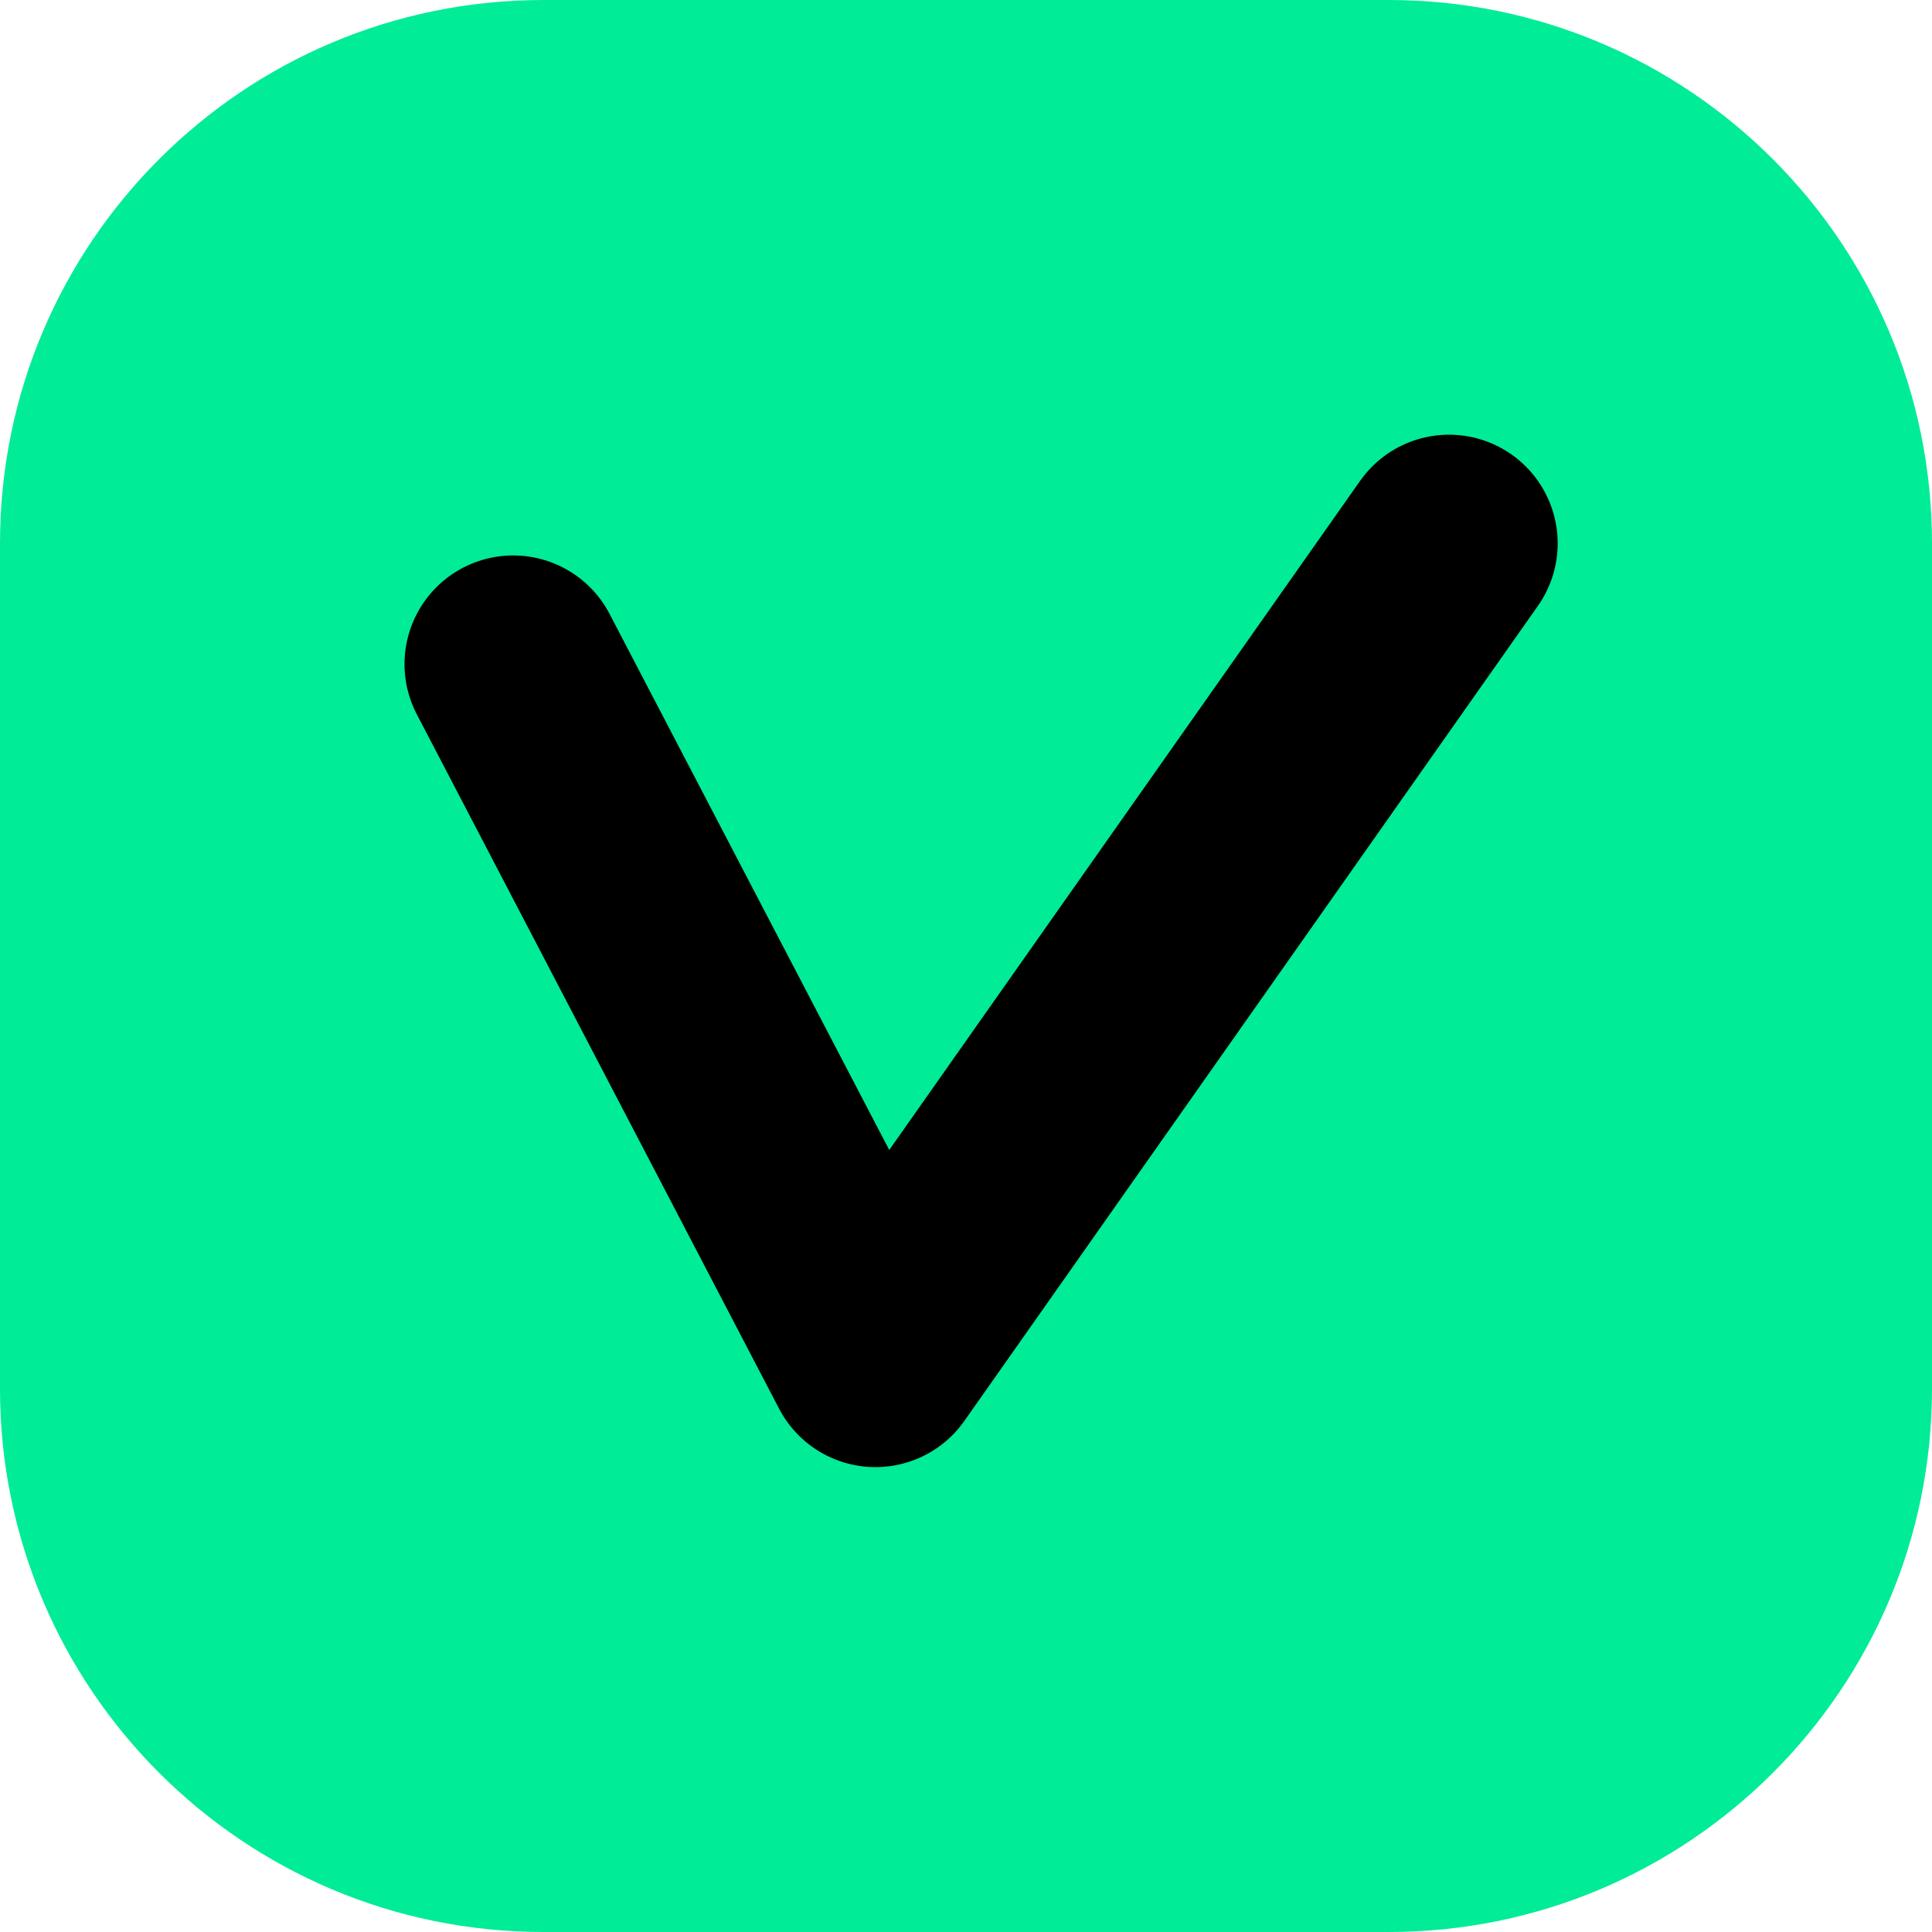
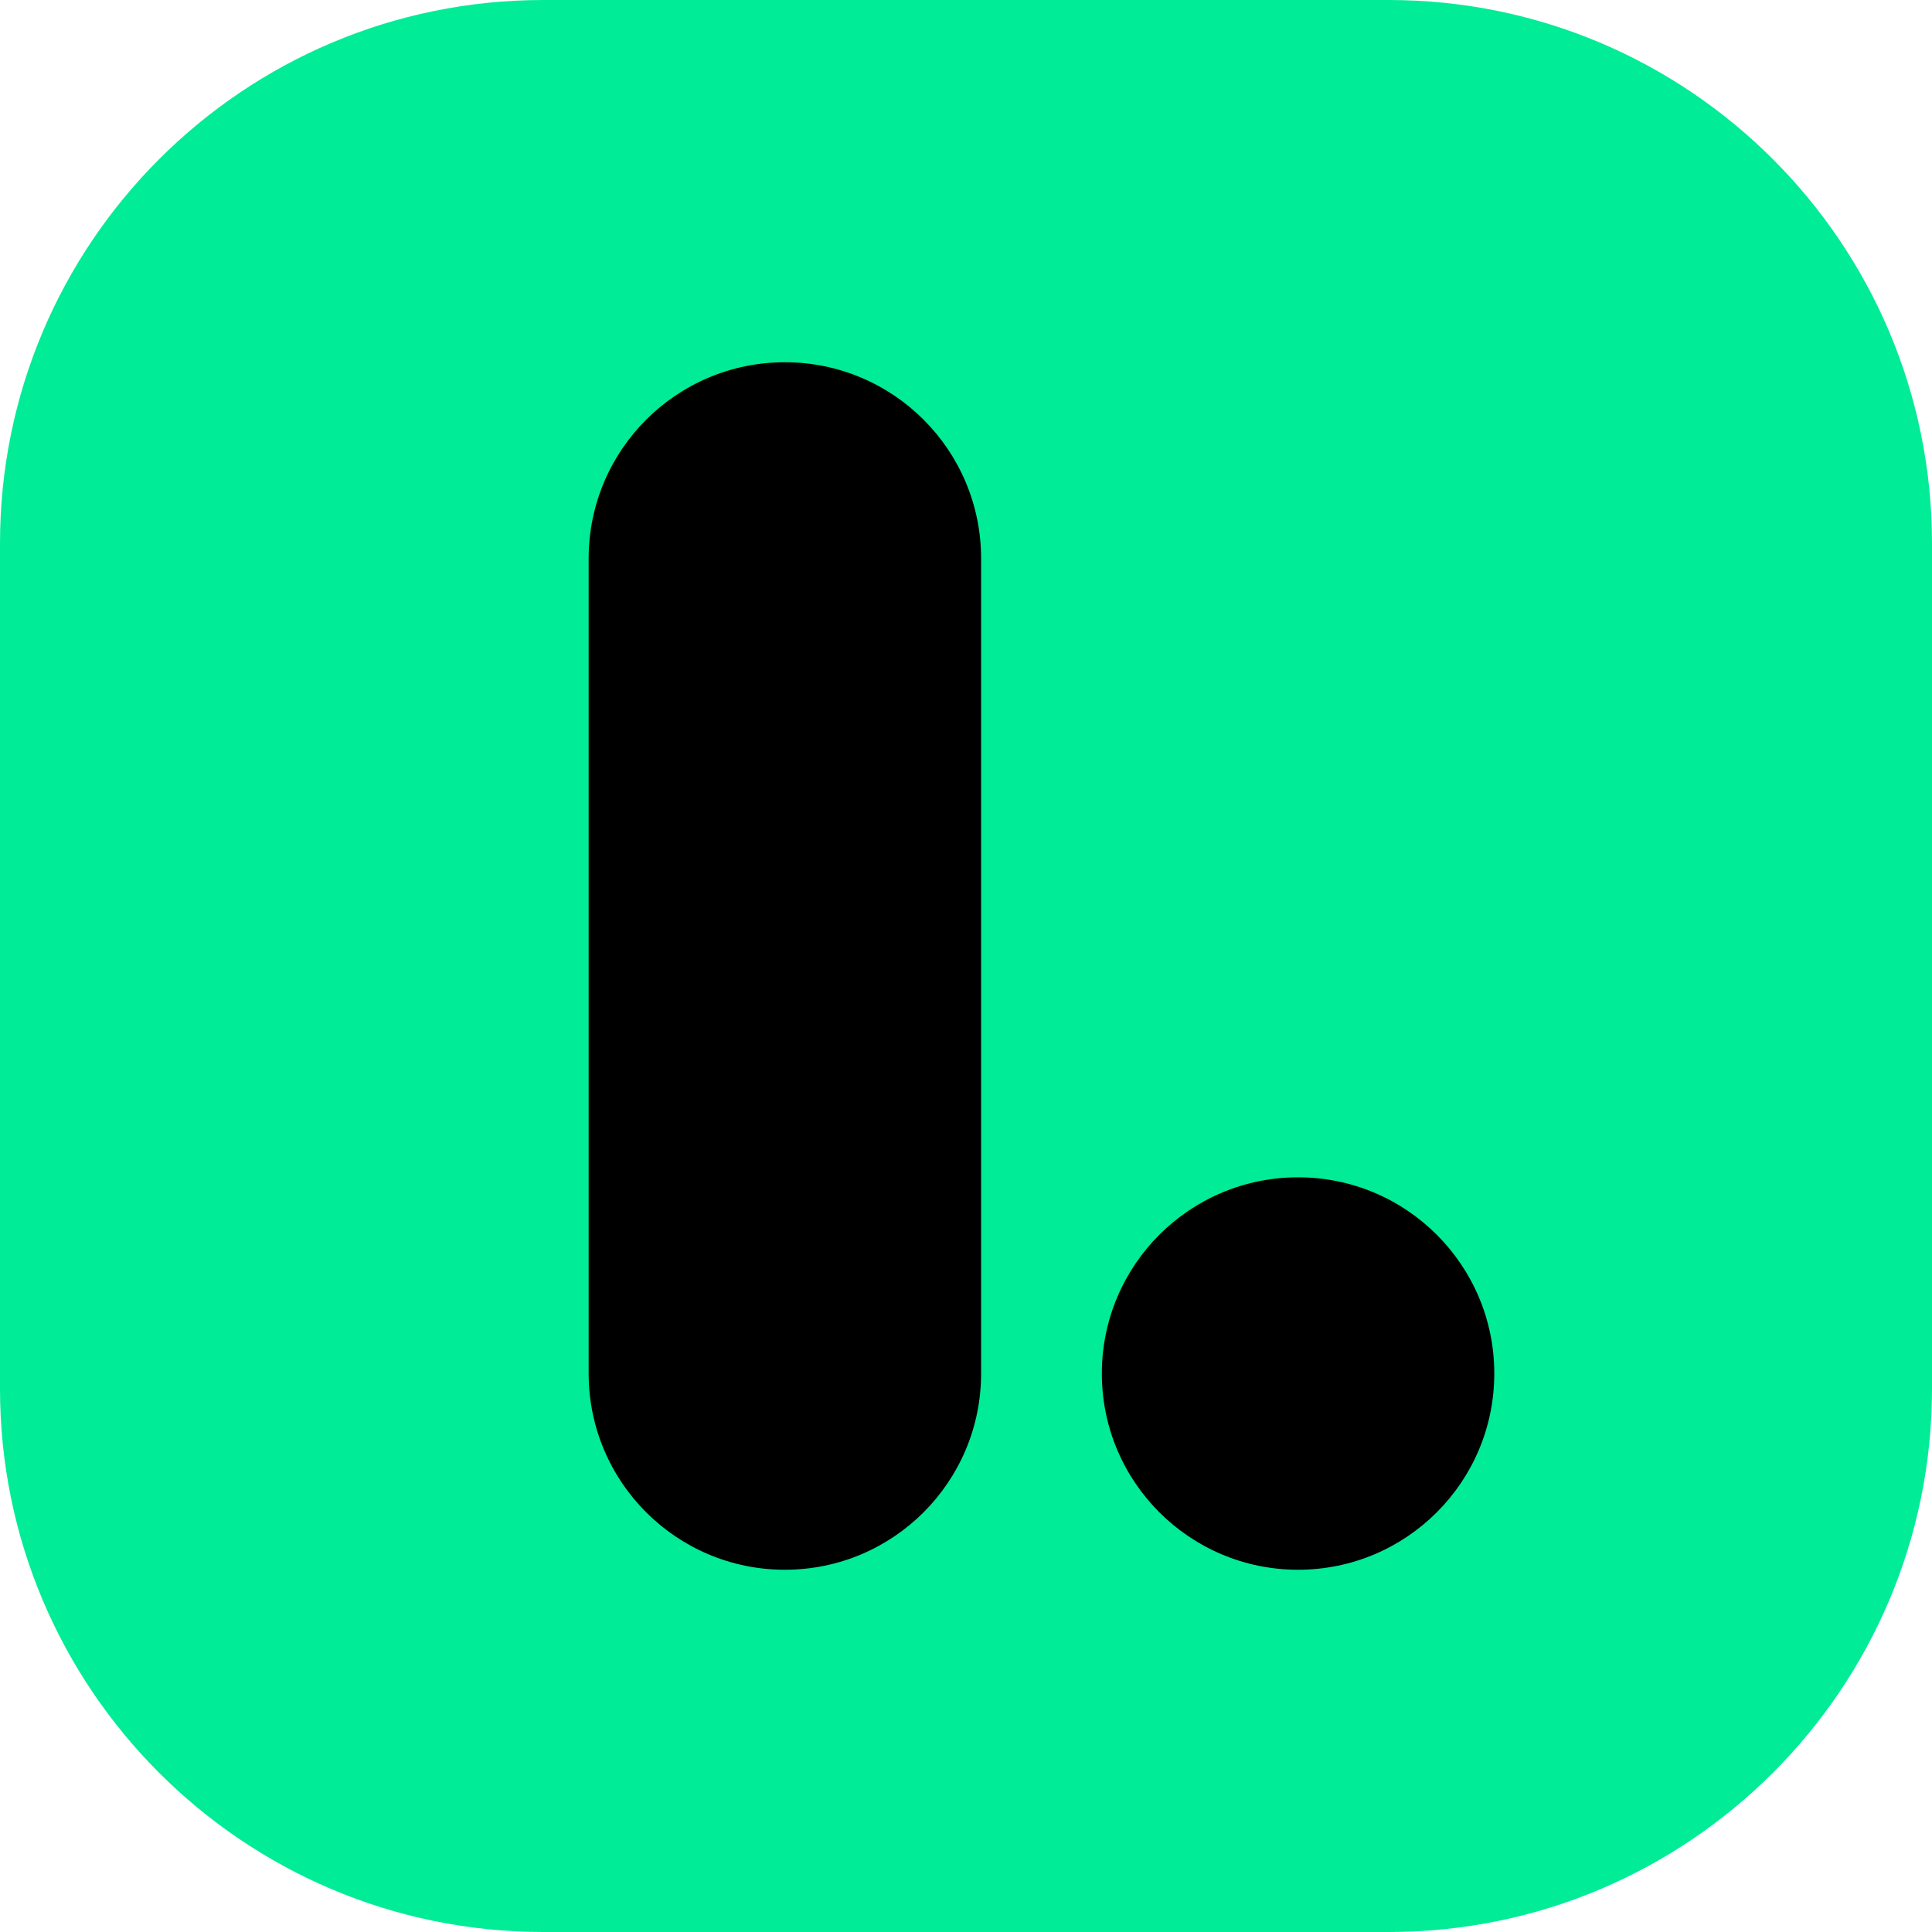
<svg xmlns="http://www.w3.org/2000/svg" viewBox="0 0 32 32">
  <rect width="32" height="32" rx="9" fill="#00ec97" />
-   <path d="M8.5 11 14.5 22.5 24 9" fill="none" stroke="#000" stroke-width="3.6" stroke-linecap="round" stroke-linejoin="round" />
+   <g fill="#000">
+     <rect x="9.75" y="6" width="6.5" height="20" rx="3.25" />
+     <circle cx="21.5" cy="22.75" r="3.25" />
+   </g>
</svg>
